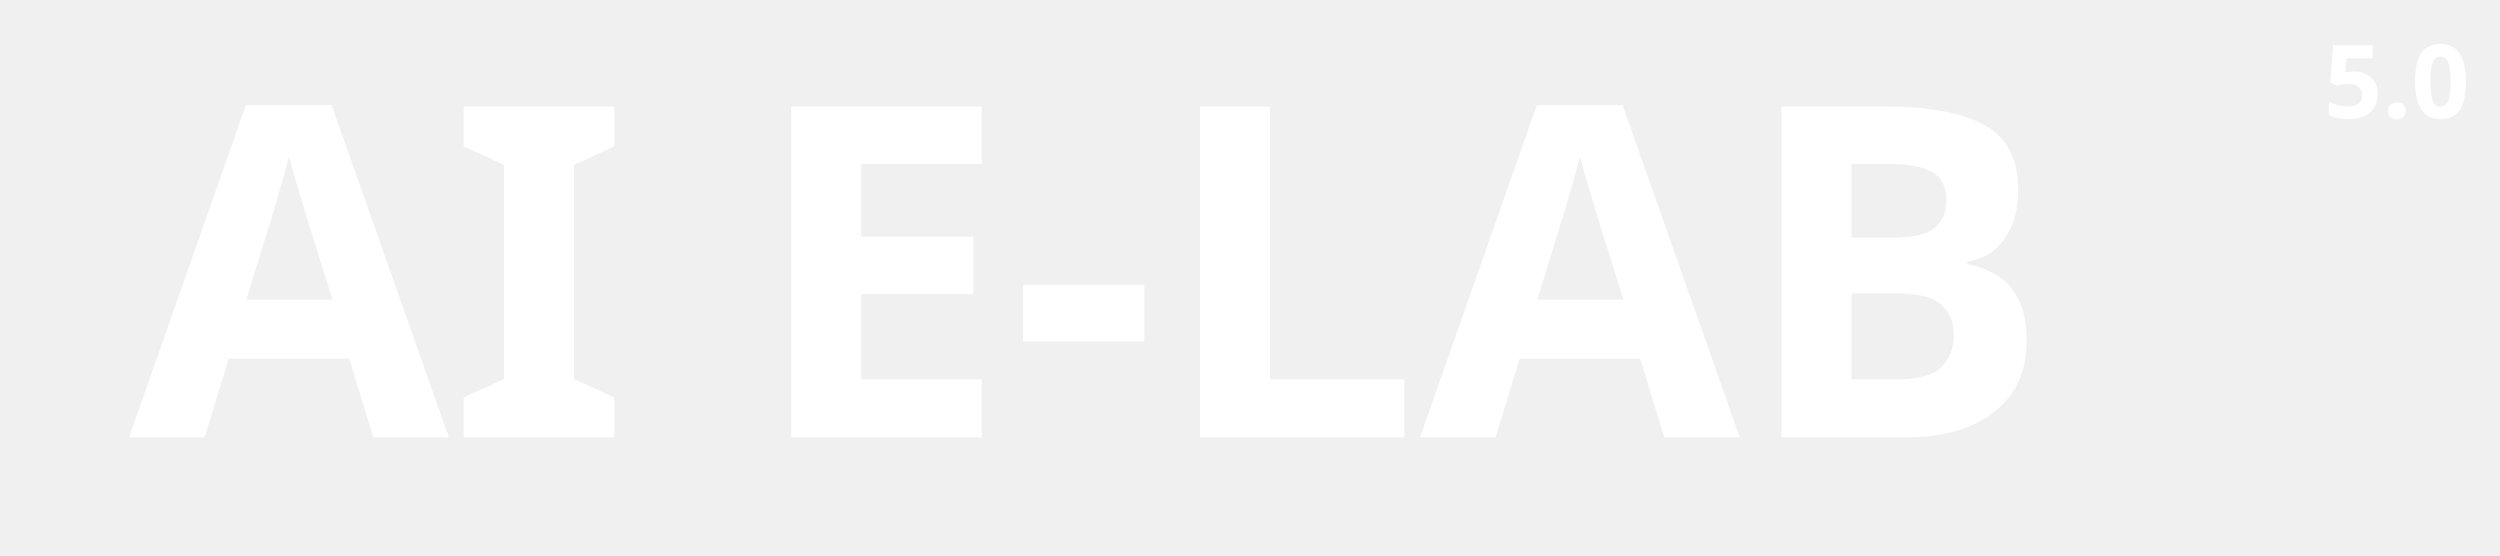
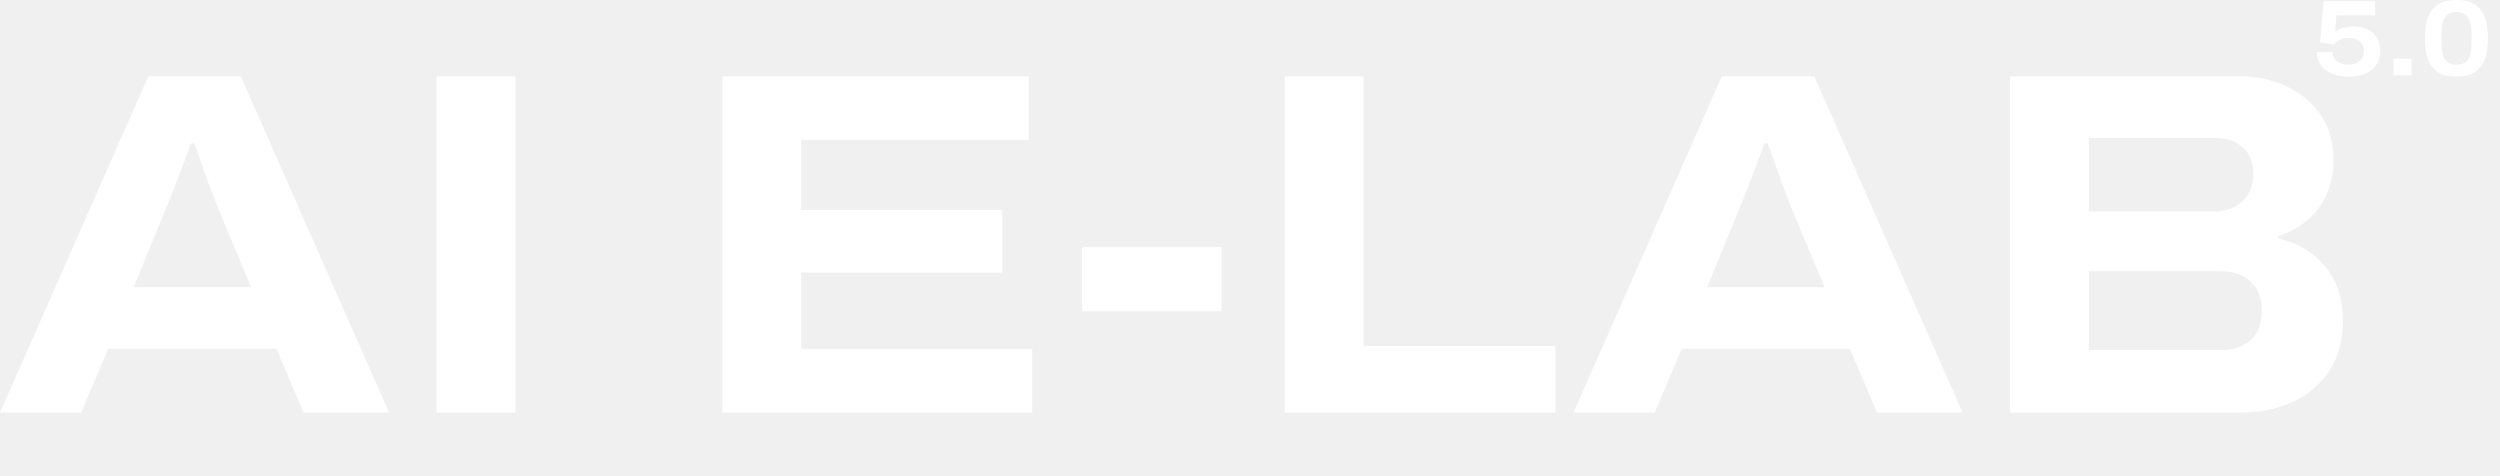
- <svg xmlns="http://www.w3.org/2000/svg" id="Layer_1" data-name="Layer 1" viewBox="0 0 2498 555">
+ <svg xmlns="http://www.w3.org/2000/svg" id="Layer_1" data-name="Layer 1" viewBox="0 0 2365 450">
  <defs>
    <style>
      .cls-1 {
-         font-size: 463px;
-       }
- 
-       .cls-1, .cls-2 {
-         fill: #fff;
-         font-family: ArchivoSemiExpanded-Bold, 'Archivo SemiExpanded';
-         font-weight: 700;
+         fill: none;
      }

      .cls-2 {
-         font-size: 102px;
+         fill: #fff;
      }
    </style>
  </defs>
-   <text class="cls-1" transform="translate(129 437)">
-     <tspan x="0" y="0">AI E-LAB</tspan>
-   </text>
-   <text class="cls-2" transform="translate(2322.05 118)">
-     <tspan x="0" y="0">5.0</tspan>
-   </text>
+   <g>
+     <g>
+       <path class="cls-2" d="M0,390.3L140.29,72.22h87.51l140.29,318.08h-81.02l-25.46-60.19H102.32l-25.46,60.19H0ZM126.4,271.78h111.12l-31.48-75.47c-1.24-3.39-2.94-7.79-5.09-13.2-2.16-5.4-4.33-11.18-6.48-17.36-2.16-6.17-4.25-12.04-6.25-17.59-2.01-5.56-3.47-9.72-4.4-12.5h-3.24c-2.16,6.18-4.71,13.12-7.64,20.83-2.94,7.72-5.79,15.21-8.57,22.46-2.78,7.26-5.09,13.04-6.94,17.36l-31.02,75.47Z" />
+       <path class="cls-2" d="M413,390.3V72.22h74.54v318.08h-74.54Z" />
+       <path class="cls-2" d="M683.38,390.3V72.22h289.84v60.19h-215.29v66.21h190.29v59.26h-190.29v72.23h218.54v60.19h-293.08Z" />
+       <path class="cls-2" d="M1023.68,294.46v-60.65h131.96v60.65h-131.96Z" />
+       <path class="cls-2" d="M1215.36,390.3V72.22h74.54v255.11h181.5v62.97h-256.04Z" />
+       <path class="cls-2" d="M1488.53,390.3l140.29-318.08h87.51l140.29,318.08h-81.02l-25.46-60.19h-159.27l-25.46,60.19h-76.86ZM1614.93,271.78h111.12l-31.48-75.47c-1.24-3.39-2.94-7.79-5.09-13.2-2.16-5.4-4.33-11.18-6.48-17.36-2.16-6.17-4.25-12.04-6.25-17.59-2.01-5.56-3.47-9.72-4.4-12.5h-3.24c-2.16,6.18-4.71,13.12-7.64,20.83-2.94,7.72-5.79,15.21-8.57,22.46-2.78,7.26-5.09,13.04-6.94,17.36l-31.02,75.47Z" />
+       <path class="cls-2" d="M1901.52,390.3V72.22h216.68c16.97,0,32.25,3.32,45.84,9.95,13.58,6.64,24.23,15.82,31.95,27.55,7.71,11.73,11.57,25.46,11.57,41.21,0,12.66-2.31,23.92-6.94,33.8-4.63,9.88-10.96,18.06-18.98,24.54-8.03,6.48-16.98,11.27-26.85,14.35v1.85c11.73,2.47,22.22,7.1,31.48,13.89,9.26,6.79,16.59,15.51,21.99,26.16,5.4,10.65,8.1,23.23,8.1,37.73,0,19.14-4.4,35.19-13.2,48.15-8.8,12.96-20.53,22.69-35.19,29.17-14.66,6.48-30.95,9.72-48.85,9.72h-217.61ZM1976.07,200.01h117.6c8.02,0,14.82-1.46,20.37-4.4,5.56-2.93,9.88-7.02,12.96-12.27,3.08-5.25,4.63-11.26,4.63-18.06,0-11.42-3.32-20.06-9.95-25.93-6.64-5.86-15.21-8.8-25.7-8.8h-119.92v69.45ZM1976.07,331.04h125.47c11.11,0,20.21-3.01,27.32-9.03,7.1-6.02,10.65-15.51,10.65-28.47,0-7.41-1.47-13.89-4.4-19.45-2.94-5.56-7.41-9.88-13.43-12.96-6.02-3.08-13.66-4.63-22.92-4.63h-122.7v74.54Z" />
+     </g>
+     <g>
+       <path class="cls-2" d="M2222.43,72.52c-6.46,0-11.99-.97-16.58-2.91-4.59-1.94-8.09-4.66-10.51-8.16-2.42-3.5-3.62-7.6-3.62-12.29h14.79c0,2.45.63,4.57,1.89,6.38,1.26,1.8,3.03,3.2,5.3,4.18,2.28.99,4.88,1.48,7.8,1.48,2.65,0,5.1-.48,7.34-1.43,2.24-.95,4.04-2.4,5.41-4.33,1.36-1.94,2.04-4.37,2.04-7.29,0-2.72-.6-4.98-1.79-6.78-1.19-1.8-2.87-3.16-5.05-4.08-2.18-.92-4.69-1.38-7.55-1.38-2.18,0-4.15.27-5.92.82-1.77.54-3.31,1.26-4.64,2.14s-2.43,1.94-3.31,3.16l-13.26-1.73,3.26-39.07h48.86v13.26h-36.62l-1.33,15.5c.95-.68,2.23-1.39,3.82-2.14,1.6-.75,3.54-1.41,5.81-1.99,2.28-.58,4.88-.87,7.8-.87,4.9,0,9.26.87,13.11,2.6,3.84,1.73,6.85,4.32,9.03,7.75,2.18,3.43,3.26,7.77,3.26,13,0,4.83-1.19,9.06-3.57,12.7-2.38,3.64-5.76,6.46-10.15,8.47-4.39,2-9.61,3.01-15.66,3.01Z" />
+       <path class="cls-2" d="M2264.35,71.3v-15.81h16.93v15.81h-16.93Z" />
+       <path class="cls-2" d="M2323.81,72.52c-5.1,0-9.54-.71-13.31-2.14s-6.87-3.64-9.28-6.63c-2.41-2.99-4.22-6.75-5.41-11.27-1.19-4.52-1.79-9.94-1.79-16.27s.59-11.64,1.79-16.17c1.19-4.52,2.99-8.28,5.41-11.27,2.41-2.99,5.49-5.2,9.23-6.63,3.74-1.43,8.19-2.14,13.36-2.14s9.62.71,13.36,2.14c3.74,1.43,6.82,3.64,9.23,6.63,2.41,2.99,4.21,6.75,5.41,11.27,1.19,4.52,1.79,9.91,1.79,16.17s-.6,11.75-1.79,16.27c-1.19,4.52-2.99,8.28-5.41,11.27-2.42,2.99-5.49,5.2-9.23,6.63-3.74,1.43-8.2,2.14-13.36,2.14ZM2323.81,61.2c3.67,0,6.54-.82,8.62-2.45s3.54-4.1,4.39-7.4c.85-3.3,1.27-7.43,1.27-12.39v-5.41c0-4.96-.43-9.09-1.27-12.39-.85-3.3-2.31-5.76-4.39-7.4s-4.95-2.45-8.62-2.45-6.36.82-8.47,2.45c-2.11,1.63-3.6,4.08-4.49,7.34-.88,3.26-1.33,7.38-1.33,12.34v5.41c0,4.96.44,9.11,1.33,12.44.88,3.33,2.38,5.81,4.49,7.45,2.11,1.63,4.93,2.45,8.47,2.45Z" />
+     </g>
+   </g>
+   <rect class="cls-1" x="2426.14" y="1085.5" width="0" height="3.41" />
</svg>
